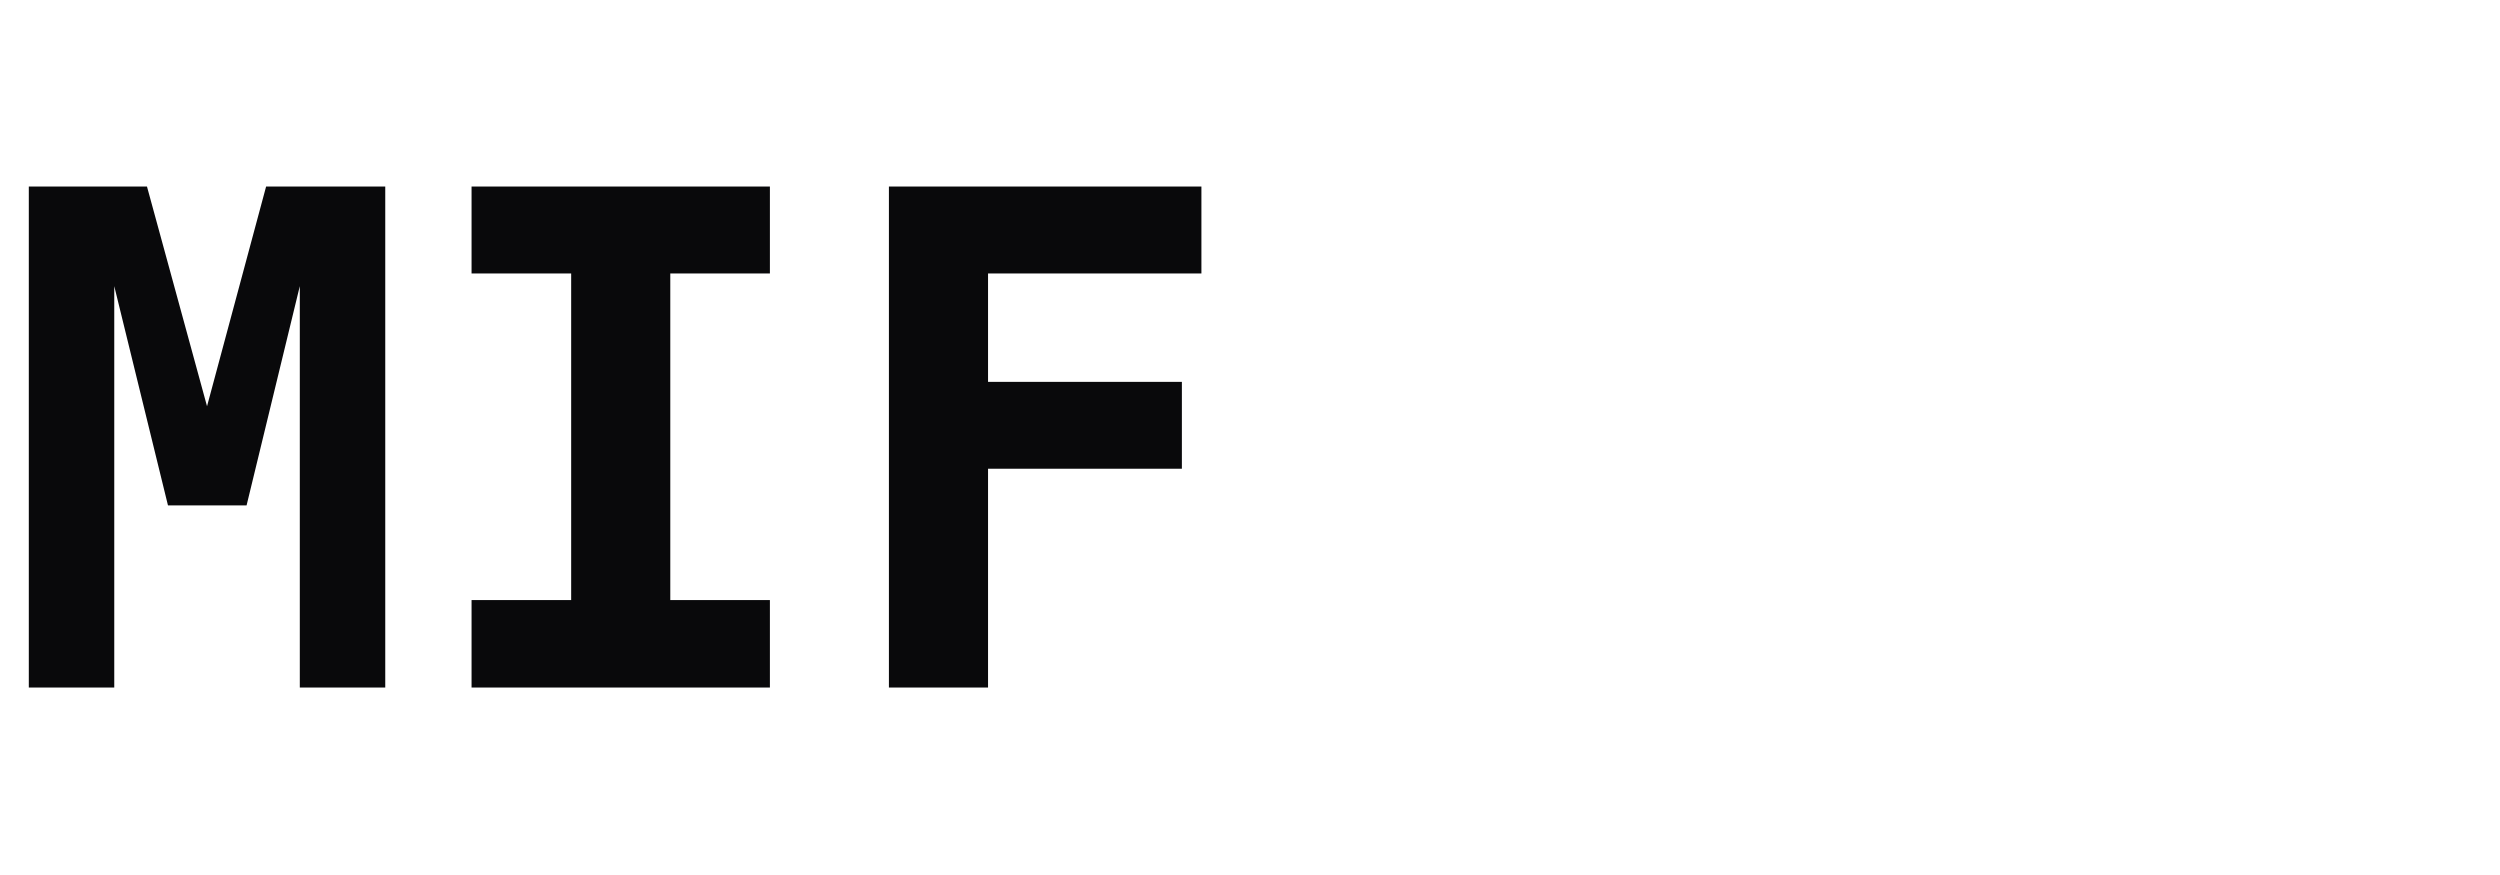
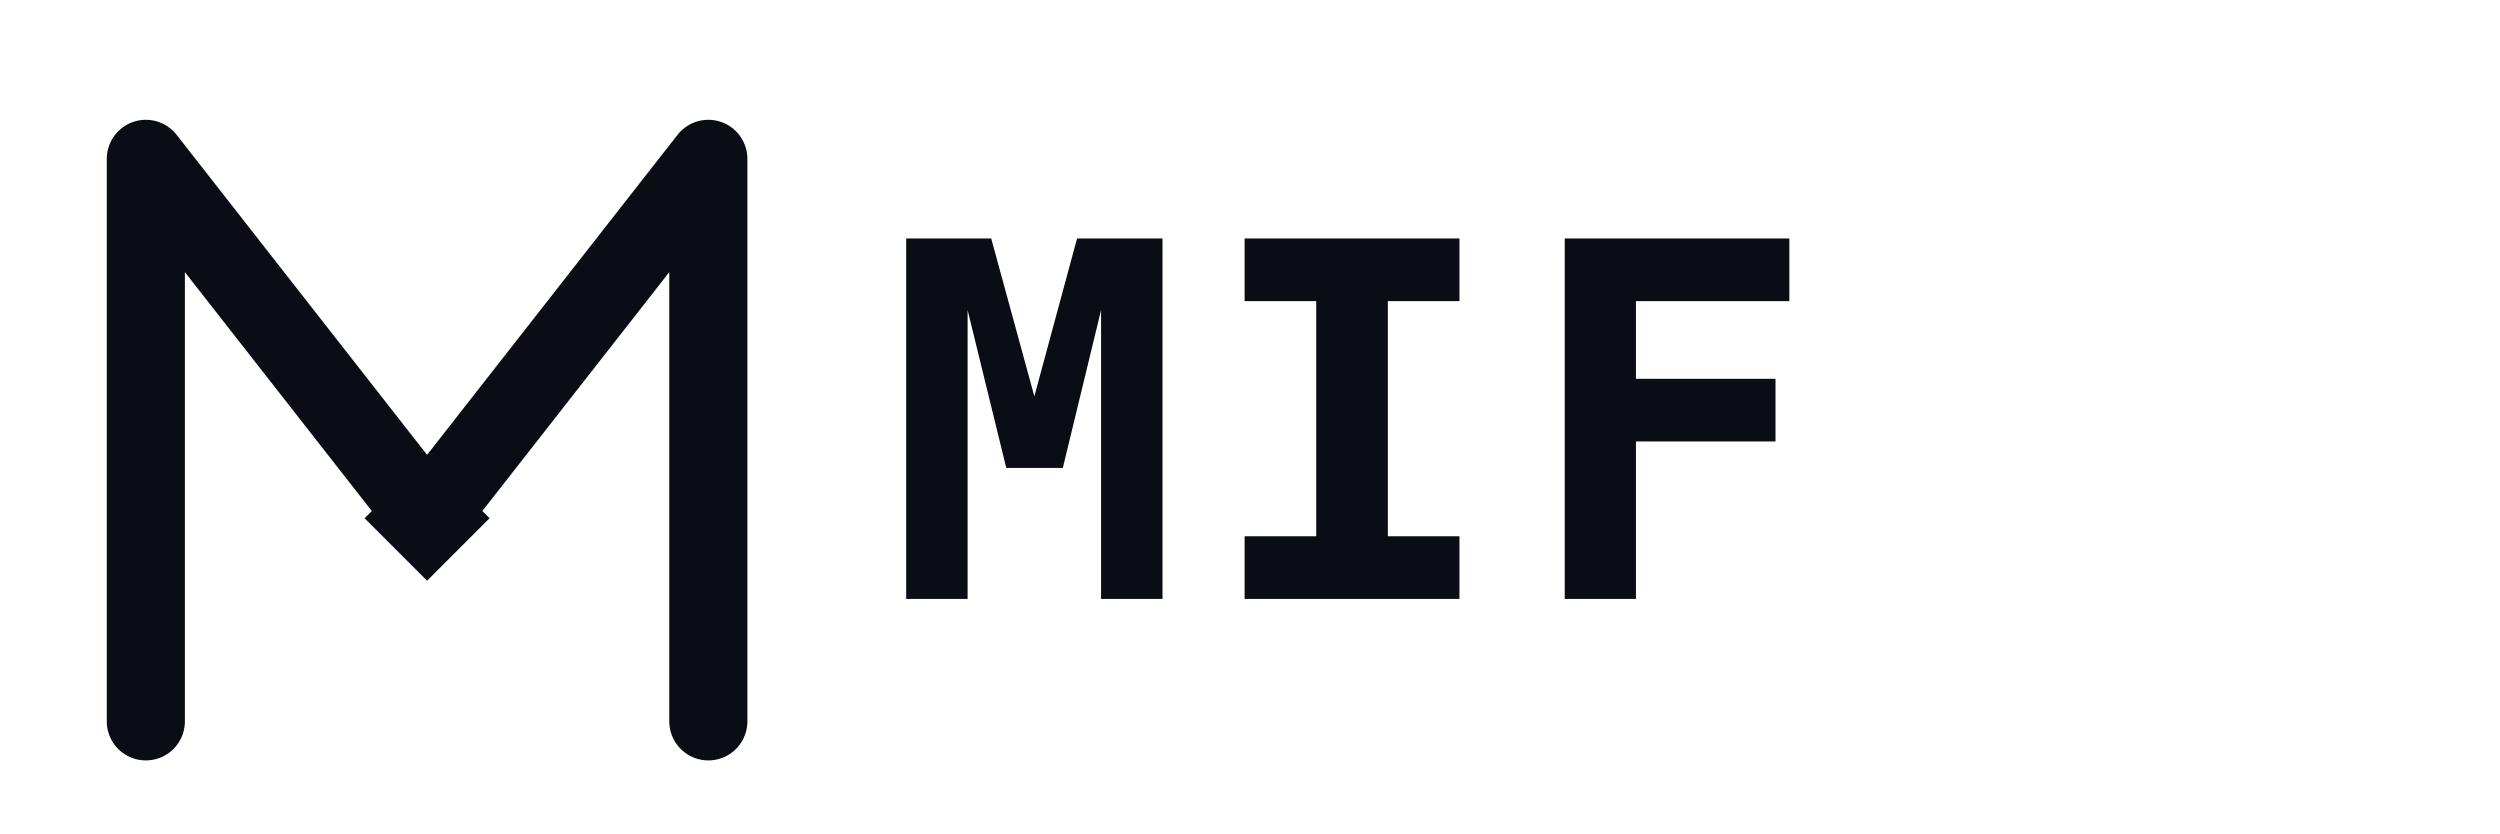
- <svg xmlns="http://www.w3.org/2000/svg" viewBox="0 0 80 28" fill="none">
-   <text x="0" y="22" font-family="ui-monospace, SFMono-Regular, Menlo, monospace" font-size="22" font-weight="700" fill="#09090b">MIF</text>
+ <svg xmlns="http://www.w3.org/2000/svg" width="96" height="32" viewBox="0 0 96 32" fill="none" role="img" aria-label="MIF">
+   <g transform="translate(2 2.5) scale(0.6)" fill="none" stroke="#0A0D13" stroke-width="5" stroke-linejoin="round" stroke-linecap="round">
+     <path d="M6 42 L6 6 L24 29" />
+     <path d="M24 29 L42 6 L42 42" />
+     <path d="M24 25 L28 29 L24 33 L20 29 Z" fill="#0A0D13" stroke="none" />
+   </g>
+   <text x="34" y="23" font-family="ui-monospace, 'SF Mono', 'JetBrains Mono', Menlo, Consolas, monospace" font-size="19" font-weight="700" letter-spacing="0.04em" fill="#0A0D13">MIF</text>
</svg>
